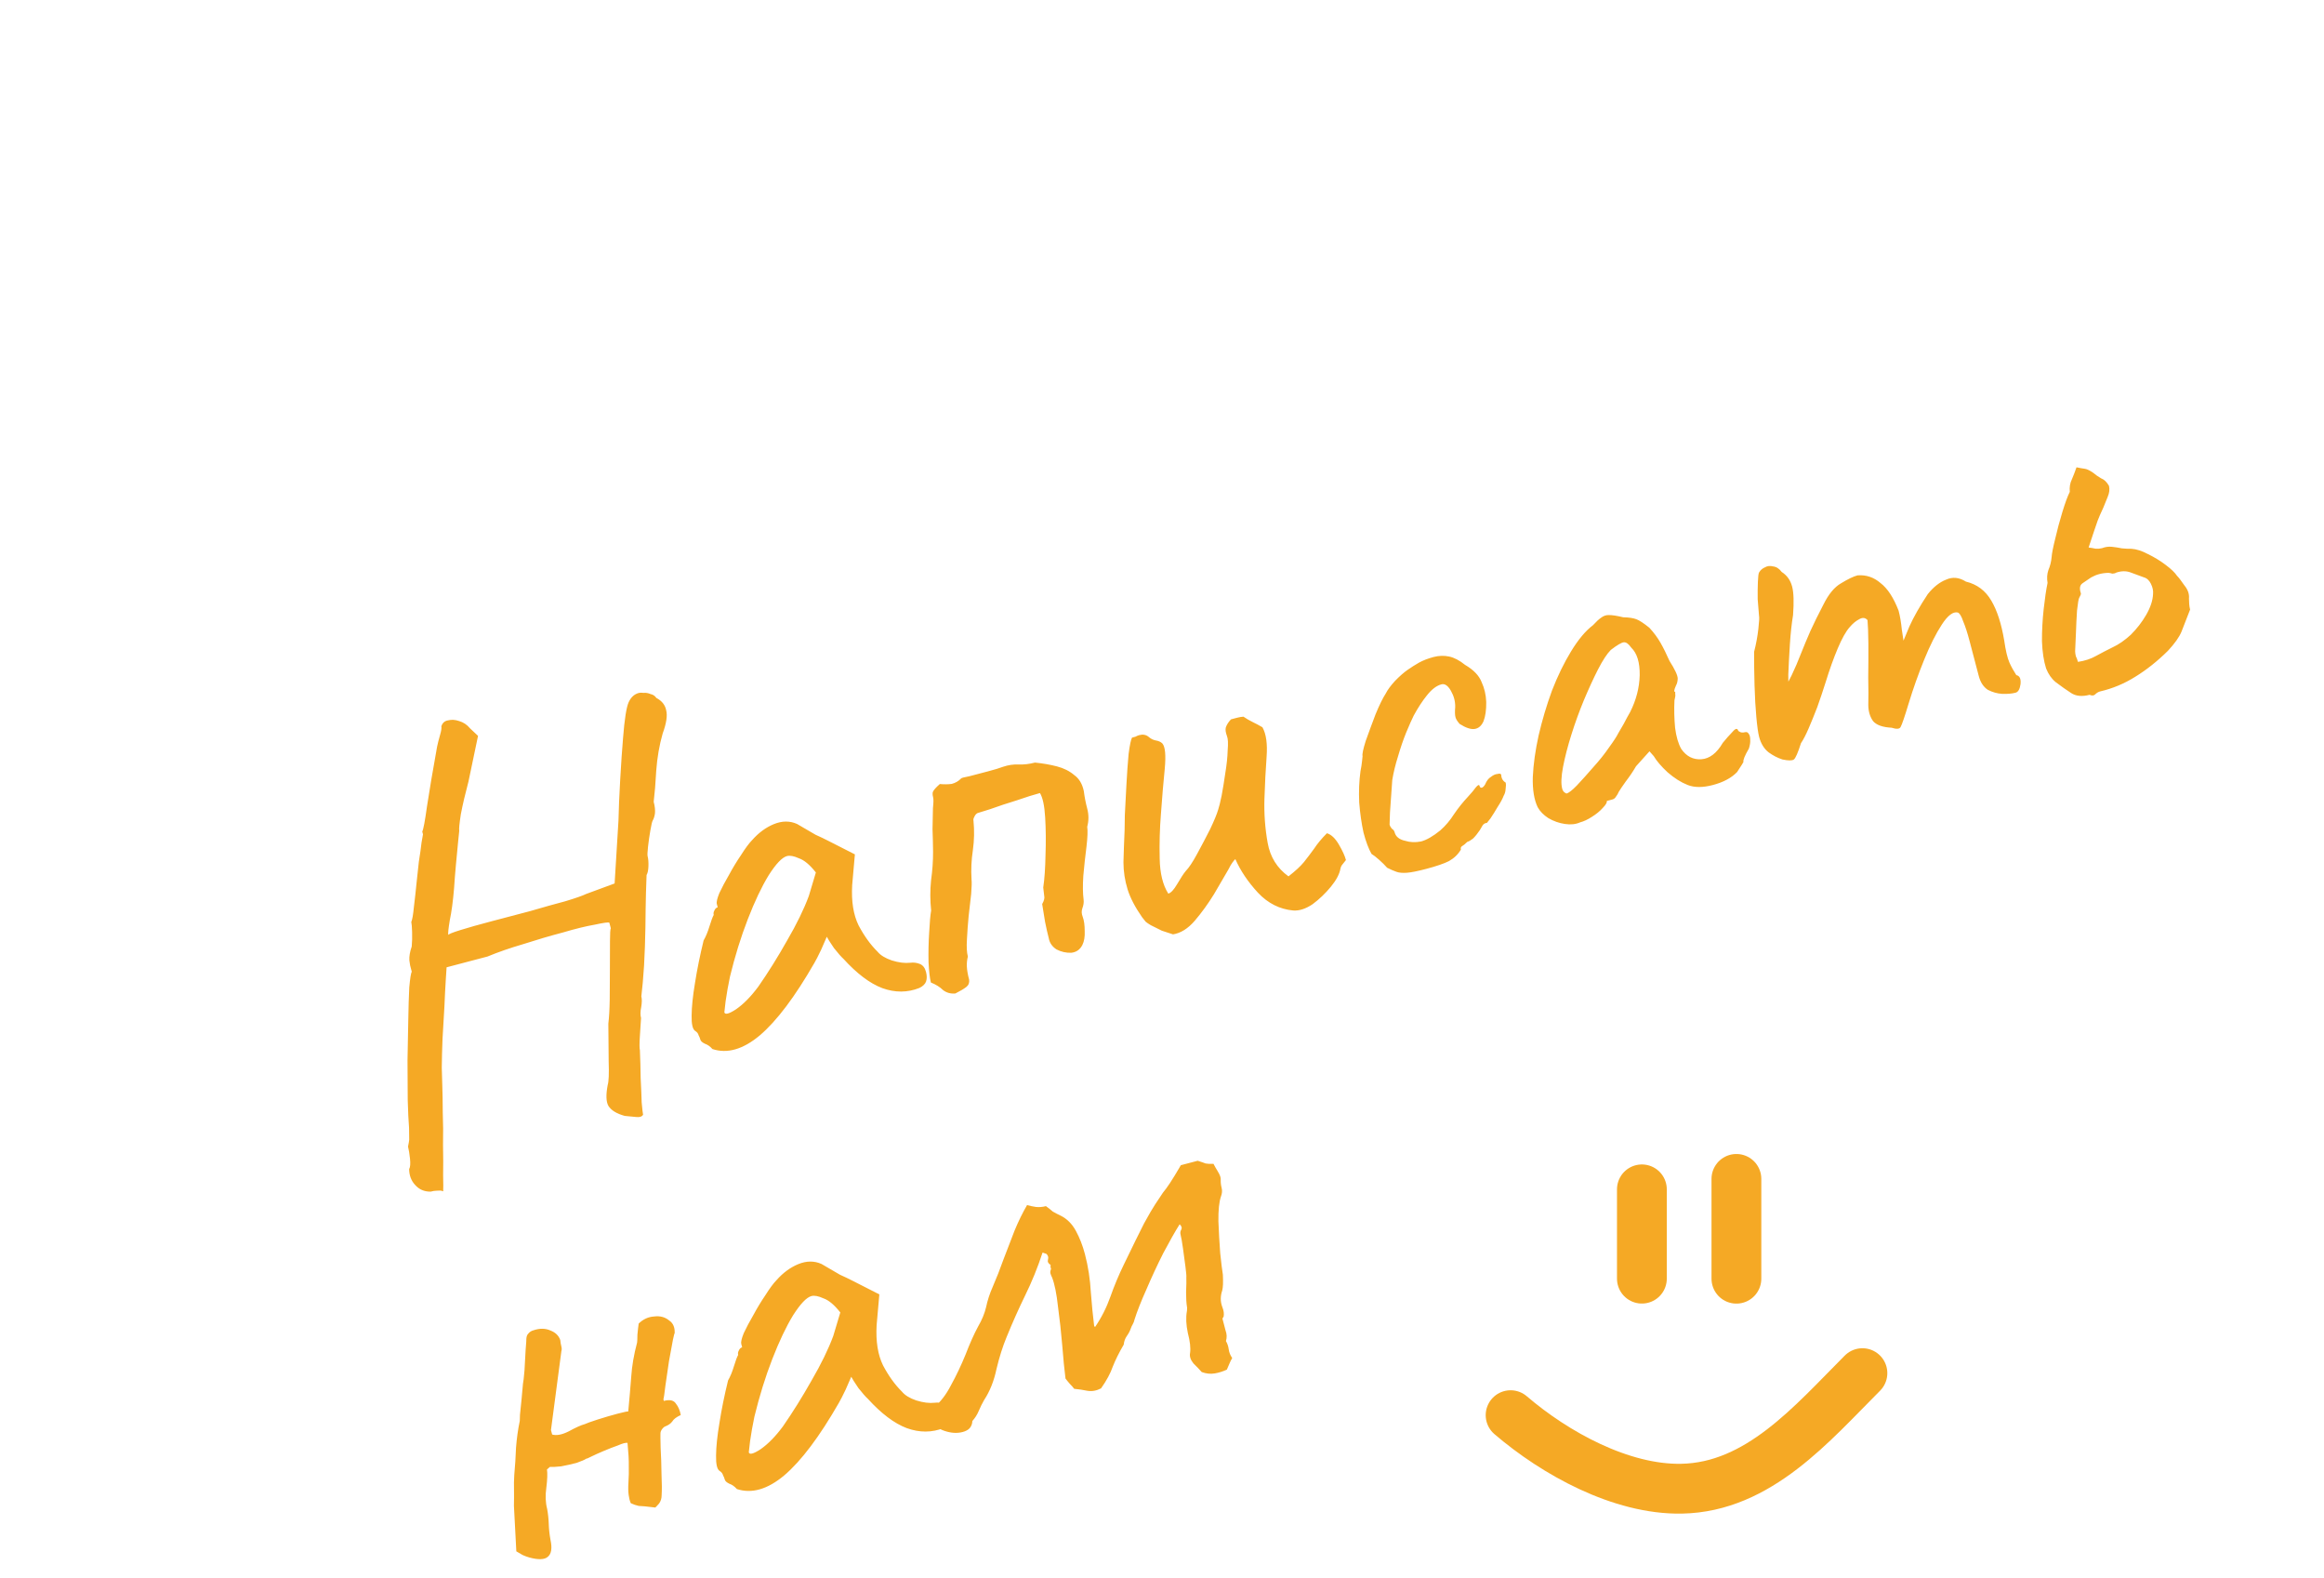
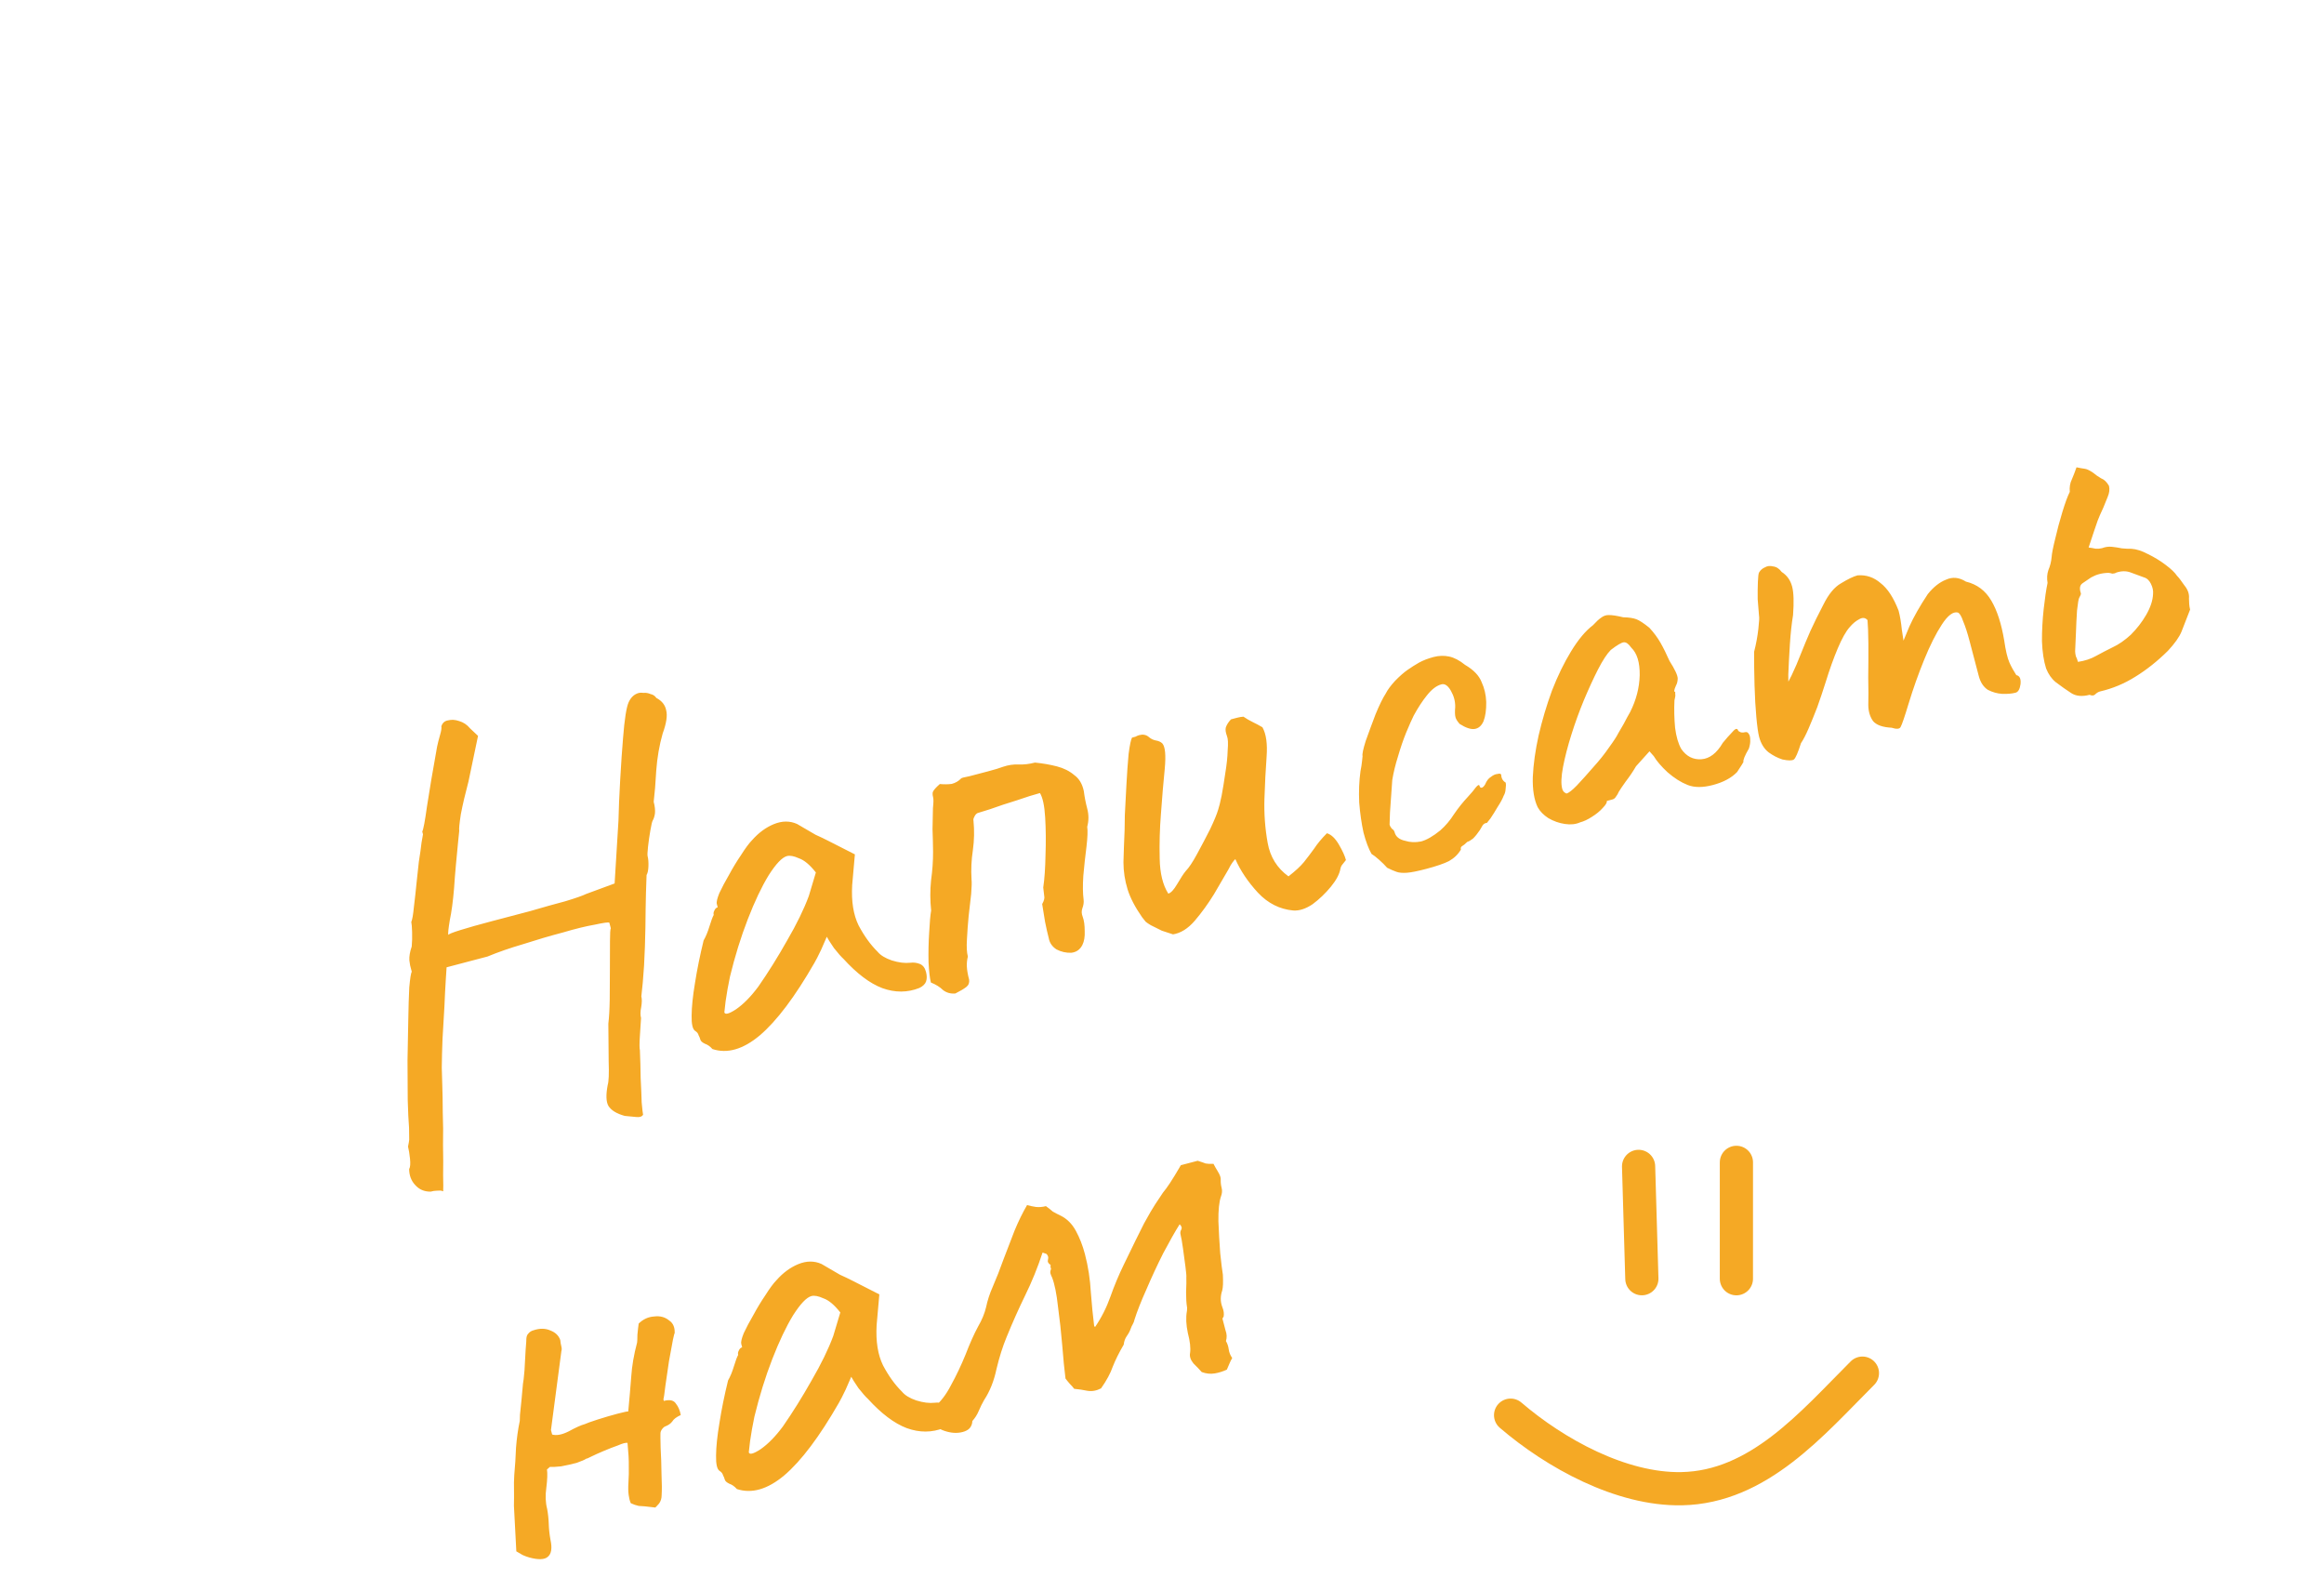
<svg xmlns="http://www.w3.org/2000/svg" width="140" height="95" viewBox="0 0 140 95" fill="none">
  <path d="M26.698 71.746C26.698 71.746 26.658 71.732 26.578 71.705C26.505 71.7 26.409 71.702 26.29 71.709C26.194 71.71 26.079 71.728 25.944 71.764C25.56 71.769 25.247 71.634 25.007 71.36C24.772 71.109 24.652 70.791 24.647 70.407C24.714 70.293 24.731 70.084 24.699 69.78C24.667 69.475 24.627 69.233 24.58 69.052C24.622 68.849 24.646 68.71 24.651 68.636C24.649 68.54 24.646 68.3 24.642 67.916C24.608 67.516 24.582 66.957 24.562 66.239C24.558 65.494 24.554 64.7 24.549 63.859C24.567 63.011 24.582 62.2 24.595 61.426C24.608 60.652 24.628 59.996 24.655 59.46C24.705 58.917 24.755 58.602 24.805 58.517C24.805 58.517 24.796 58.483 24.778 58.416C24.754 58.326 24.73 58.236 24.707 58.145C24.707 58.145 24.691 58.041 24.66 57.833C24.646 57.596 24.694 57.318 24.803 57C24.827 56.729 24.835 56.438 24.826 56.127C24.816 55.817 24.799 55.617 24.776 55.526C24.836 55.39 24.889 55.087 24.934 54.618C24.995 54.12 25.049 53.636 25.094 53.167C25.134 52.771 25.18 52.349 25.231 51.903C25.304 51.45 25.359 51.062 25.394 50.74C25.452 50.411 25.481 50.247 25.481 50.247C25.457 50.157 25.446 50.112 25.446 50.112C25.44 50.09 25.437 50.078 25.437 50.078C25.503 49.965 25.599 49.458 25.723 48.558C25.864 47.63 26.067 46.432 26.331 44.966C26.373 44.762 26.433 44.53 26.508 44.269C26.584 44.008 26.61 43.833 26.587 43.743C26.652 43.533 26.789 43.413 26.997 43.382C27.2 43.328 27.421 43.343 27.659 43.424C27.92 43.5 28.139 43.647 28.317 43.865L28.797 44.317L28.221 47.069C28.027 47.795 27.874 48.449 27.762 49.032C27.674 49.61 27.641 49.944 27.665 50.034C27.665 50.034 27.645 50.232 27.604 50.627C27.564 51.023 27.519 51.493 27.469 52.036C27.419 52.579 27.381 53.071 27.352 53.512C27.288 54.275 27.203 54.912 27.096 55.421C27.012 55.925 26.982 56.222 27.006 56.312C26.994 56.267 27.233 56.168 27.722 56.015C28.212 55.862 28.839 55.685 29.605 55.483C30.371 55.282 31.148 55.077 31.936 54.87C32.741 54.634 33.447 54.436 34.056 54.276C34.68 54.087 35.099 53.941 35.313 53.836L37.025 53.205L37.257 49.423C37.272 48.745 37.306 47.917 37.362 46.939C37.418 45.961 37.475 45.127 37.534 44.437C37.622 43.306 37.735 42.59 37.872 42.289C38.01 41.988 38.213 41.802 38.484 41.731C38.551 41.713 38.647 41.712 38.772 41.727C38.913 41.714 39.051 41.738 39.188 41.798C39.341 41.83 39.458 41.908 39.538 42.031C39.874 42.208 40.072 42.457 40.132 42.778C40.215 43.093 40.145 43.557 39.921 44.17C39.72 44.873 39.591 45.617 39.533 46.404C39.492 47.161 39.44 47.789 39.379 48.286C39.45 48.557 39.475 48.791 39.455 48.989C39.429 49.164 39.383 49.309 39.316 49.423C39.283 49.48 39.238 49.672 39.18 50.001C39.122 50.329 39.075 50.654 39.039 50.977C39.004 51.299 38.995 51.494 39.013 51.562C39.054 51.719 39.071 51.92 39.062 52.163C39.054 52.406 39.017 52.584 38.95 52.698C38.941 52.845 38.929 53.209 38.913 53.791C38.898 54.373 38.887 55.063 38.88 55.859C38.867 56.633 38.84 57.399 38.798 58.157C38.751 58.892 38.696 59.508 38.635 60.006C38.676 60.164 38.673 60.381 38.626 60.658C38.572 60.913 38.569 61.131 38.617 61.311C38.598 61.605 38.574 61.972 38.546 62.413C38.517 62.855 38.518 63.131 38.548 63.244C38.572 63.791 38.587 64.353 38.594 64.93C38.624 65.5 38.644 65.988 38.655 66.395C38.694 66.818 38.722 67.063 38.74 67.131C38.674 67.245 38.542 67.291 38.344 67.271C38.146 67.251 37.911 67.229 37.639 67.204C37.146 67.069 36.816 66.867 36.649 66.597C36.51 66.345 36.497 65.927 36.608 65.344C36.673 65.134 36.693 64.659 36.667 63.92C36.657 63.152 36.651 62.395 36.647 61.649C36.693 61.276 36.721 60.787 36.73 60.182C36.734 59.555 36.737 58.928 36.741 58.301C36.738 57.651 36.74 57.109 36.746 56.674C36.746 56.216 36.763 55.959 36.796 55.902C36.772 55.812 36.751 55.733 36.733 55.666C36.716 55.598 36.707 55.565 36.707 55.565C36.65 55.531 36.359 55.572 35.836 55.685C35.306 55.777 34.661 55.934 33.901 56.159C33.135 56.36 32.342 56.593 31.52 56.858C30.715 57.094 29.998 57.343 29.369 57.605C29.121 57.67 28.84 57.744 28.524 57.827C28.209 57.91 27.961 57.975 27.781 58.023C27.533 58.088 27.319 58.144 27.139 58.192C26.981 58.233 26.903 58.254 26.903 58.254C26.898 58.327 26.881 58.584 26.853 59.026C26.825 59.467 26.797 60.004 26.771 60.636C26.739 61.247 26.702 61.883 26.659 62.544C26.633 63.177 26.618 63.759 26.613 64.29C26.625 64.793 26.635 65.152 26.644 65.366C26.66 65.795 26.67 66.335 26.672 66.984C26.697 67.628 26.703 68.289 26.688 68.967C26.703 69.662 26.704 70.263 26.694 70.772C26.706 71.274 26.707 71.599 26.698 71.746ZM42.918 63.177C42.78 63.021 42.632 62.915 42.473 62.861C42.308 62.784 42.214 62.7 42.19 62.61C42.167 62.52 42.132 62.433 42.085 62.349C42.056 62.236 41.984 62.147 41.87 62.08C41.722 61.975 41.653 61.668 41.664 61.159C41.669 60.628 41.737 59.972 41.868 59.191C41.994 58.387 42.167 57.535 42.387 56.634C42.52 56.406 42.638 56.122 42.741 55.782C42.844 55.442 42.929 55.215 42.995 55.101C42.971 55.011 42.984 54.923 43.034 54.838C43.078 54.73 43.145 54.664 43.235 54.641L43.182 54.438C43.152 54.325 43.203 54.107 43.335 53.783C43.489 53.454 43.682 53.09 43.914 52.692C44.141 52.271 44.384 51.87 44.645 51.488C44.9 51.084 45.122 50.784 45.312 50.59C45.702 50.15 46.135 49.831 46.613 49.633C47.113 49.429 47.582 49.426 48.02 49.624C48.105 49.674 48.247 49.757 48.446 49.873C48.645 49.989 48.873 50.122 49.129 50.271C49.402 50.392 49.677 50.524 49.956 50.668L51.499 51.453L51.336 53.303C51.28 54.281 51.409 55.09 51.722 55.73C52.058 56.364 52.437 56.89 52.86 57.309C53.038 57.527 53.325 57.704 53.723 57.84C54.142 57.971 54.516 58.017 54.843 57.979C55.029 57.954 55.216 57.977 55.403 58.048C55.59 58.119 55.717 58.279 55.782 58.526C55.841 58.752 55.843 58.944 55.789 59.102C55.734 59.261 55.6 59.393 55.387 59.497C54.668 59.783 53.922 59.787 53.15 59.508C52.401 59.224 51.62 58.635 50.807 57.741C50.681 57.63 50.492 57.414 50.239 57.096C50.003 56.748 49.859 56.521 49.807 56.414C49.747 56.551 49.634 56.809 49.469 57.19C49.299 57.548 49.164 57.812 49.064 57.983C47.892 60.025 46.794 61.482 45.771 62.354C44.765 63.197 43.814 63.471 42.918 63.177ZM43.636 60.965C43.677 61.123 43.914 61.061 44.345 60.779C44.793 60.468 45.24 60.013 45.684 59.414C46.278 58.56 46.854 57.638 47.412 56.648C47.993 55.652 48.431 54.754 48.726 53.954L49.149 52.542C48.787 52.083 48.448 51.799 48.13 51.69C47.829 51.553 47.588 51.508 47.408 51.555C47.115 51.632 46.747 52.018 46.304 52.713C45.883 53.402 45.465 54.282 45.049 55.355C44.633 56.428 44.274 57.582 43.974 58.817C43.867 59.327 43.78 59.819 43.712 60.295C43.661 60.742 43.636 60.965 43.636 60.965ZM57.553 59.83C57.271 59.856 57.024 59.789 56.813 59.628C56.619 59.438 56.374 59.286 56.079 59.171C56.013 58.923 55.966 58.514 55.936 57.944C55.923 57.345 55.936 56.752 55.974 56.164C56.005 55.553 56.045 55.109 56.093 54.832C56.028 54.223 56.027 53.621 56.087 53.027C56.17 52.428 56.211 51.851 56.209 51.297C56.204 50.817 56.192 50.363 56.176 49.934C56.181 49.498 56.19 49.075 56.202 48.662C56.238 48.34 56.241 48.122 56.211 48.01C56.175 47.874 56.171 47.767 56.199 47.688C56.242 47.58 56.382 47.423 56.616 47.217C56.888 47.241 57.128 47.238 57.337 47.208C57.562 47.148 57.75 47.039 57.9 46.879C57.917 46.85 58.086 46.806 58.407 46.745C58.745 46.656 59.116 46.558 59.522 46.452C59.927 46.345 60.228 46.254 60.425 46.178C60.734 46.072 61.047 46.026 61.364 46.039C61.68 46.052 62.007 46.014 62.345 45.925C62.815 45.97 63.256 46.047 63.67 46.154C64.084 46.262 64.43 46.436 64.71 46.675C65.007 46.886 65.2 47.209 65.29 47.642C65.334 47.992 65.403 48.347 65.498 48.708C65.593 49.068 65.592 49.429 65.495 49.792C65.531 50.023 65.517 50.425 65.45 50.996C65.378 51.545 65.315 52.127 65.26 52.744C65.222 53.332 65.228 53.812 65.278 54.184C65.297 54.348 65.271 54.523 65.2 54.71C65.145 54.869 65.153 55.036 65.223 55.21C65.305 55.429 65.345 55.72 65.344 56.081C65.359 56.414 65.312 56.692 65.202 56.913C65.058 57.192 64.834 57.347 64.53 57.379C64.219 57.389 63.925 57.322 63.646 57.178C63.384 57.007 63.229 56.783 63.18 56.507C63.109 56.236 63.034 55.907 62.956 55.518C62.894 55.101 62.836 54.743 62.782 54.444C62.898 54.245 62.938 54.078 62.903 53.943C62.883 53.779 62.864 53.615 62.846 53.452C62.924 52.925 62.969 52.275 62.982 51.501C63.012 50.699 63.005 49.942 62.962 49.23C62.92 48.519 62.815 48.029 62.648 47.76C62.287 47.855 61.82 48.002 61.247 48.201C60.667 48.378 60.135 48.554 59.652 48.729C59.185 48.876 58.929 48.956 58.884 48.968C58.799 49.014 58.735 49.091 58.692 49.199C58.642 49.284 58.626 49.361 58.644 49.428C58.702 50.015 58.689 50.608 58.606 51.208C58.517 51.785 58.491 52.37 58.526 52.963C58.545 53.127 58.538 53.418 58.504 53.836C58.463 54.232 58.412 54.679 58.351 55.177C58.306 55.646 58.272 56.113 58.249 56.576C58.221 57.017 58.239 57.362 58.305 57.609C58.256 57.791 58.236 57.989 58.244 58.203C58.253 58.418 58.298 58.683 58.381 58.998C58.406 59.184 58.349 59.332 58.209 59.441C58.069 59.55 57.85 59.68 57.553 59.83ZM77.907 54.833C77.093 54.758 76.385 54.403 75.784 53.766C75.177 53.107 74.723 52.432 74.42 51.741C74.398 51.747 74.342 51.81 74.253 51.93C74.181 52.021 74.098 52.163 74.004 52.356C73.772 52.755 73.482 53.253 73.133 53.85C72.779 54.425 72.39 54.961 71.967 55.458C71.56 55.926 71.126 56.197 70.664 56.27C70.454 56.205 70.23 56.132 69.992 56.05C69.77 55.94 69.548 55.83 69.326 55.719C69.213 55.653 69.11 55.584 69.019 55.511C68.95 55.433 68.878 55.343 68.804 55.243C68.378 54.632 68.086 54.071 67.927 53.559C67.762 53.024 67.679 52.48 67.678 51.927C67.693 51.345 67.716 50.7 67.747 49.994C67.752 49.92 67.757 49.618 67.761 49.087C67.788 48.55 67.82 47.94 67.857 47.256C67.894 46.572 67.937 45.958 67.987 45.415C68.059 44.867 68.128 44.535 68.195 44.421C68.262 44.404 68.33 44.386 68.397 44.368C68.481 44.322 68.557 44.29 68.625 44.272C68.85 44.213 69.04 44.247 69.194 44.375C69.32 44.486 69.459 44.558 69.612 44.59C69.787 44.616 69.924 44.677 70.021 44.772C70.193 44.967 70.241 45.472 70.167 46.286C70.086 47.078 70.01 47.977 69.938 48.984C69.864 49.894 69.839 50.804 69.861 51.713C69.878 52.6 70.051 53.301 70.379 53.817C70.537 53.775 70.715 53.584 70.914 53.242C71.13 52.872 71.302 52.61 71.43 52.456C71.619 52.262 71.844 51.926 72.103 51.448C72.38 50.942 72.645 50.439 72.898 49.938C73.146 49.416 73.308 49.024 73.383 48.763C73.438 48.604 73.508 48.321 73.593 47.913C73.673 47.483 73.746 47.03 73.814 46.555C73.898 46.051 73.946 45.593 73.957 45.18C73.992 44.762 73.977 44.477 73.913 44.325C73.831 44.105 73.809 43.931 73.847 43.8C73.902 43.642 74.004 43.482 74.155 43.322C74.267 43.292 74.391 43.26 74.526 43.224C74.661 43.189 74.788 43.167 74.907 43.16C75.084 43.282 75.268 43.39 75.462 43.484C75.655 43.577 75.851 43.682 76.05 43.798C76.275 44.197 76.359 44.789 76.301 45.575C76.243 46.361 76.2 47.203 76.171 48.101C76.143 49 76.208 49.886 76.365 50.76C76.517 51.611 76.935 52.283 77.619 52.778C78.039 52.45 78.349 52.164 78.549 51.919C78.766 51.645 78.972 51.374 79.166 51.106C79.355 50.816 79.611 50.507 79.934 50.181C80.195 50.257 80.435 50.483 80.654 50.859C80.874 51.234 81.016 51.546 81.081 51.794C81.009 51.885 80.936 51.977 80.864 52.068C80.808 52.131 80.77 52.213 80.749 52.315C80.691 52.643 80.497 53.007 80.169 53.407C79.841 53.806 79.475 54.155 79.072 54.454C78.663 54.73 78.275 54.857 77.907 54.833ZM85.895 52.333C85.4 52.463 85.022 52.539 84.763 52.559C84.503 52.579 84.294 52.562 84.135 52.507C83.976 52.453 83.786 52.37 83.564 52.26C83.427 52.104 83.263 51.942 83.075 51.775C82.887 51.608 82.735 51.491 82.622 51.425C82.443 51.11 82.282 50.683 82.14 50.143C82.02 49.596 81.933 48.993 81.88 48.333C81.849 47.666 81.875 47.033 81.958 46.434C82.001 46.23 82.032 46.029 82.052 45.831C82.072 45.633 82.082 45.534 82.082 45.534C82.053 45.421 82.117 45.115 82.274 44.616C82.454 44.111 82.651 43.578 82.865 43.016C83.1 42.448 83.304 42.033 83.476 41.771C83.586 41.55 83.772 41.296 84.034 41.01C84.319 40.718 84.573 40.495 84.797 40.34C85.021 40.184 85.248 40.04 85.478 39.908C85.731 39.769 86.026 39.655 86.363 39.566C86.679 39.483 86.989 39.474 87.295 39.538C87.601 39.602 87.922 39.77 88.259 40.042C88.771 40.341 89.103 40.687 89.255 41.081C89.423 41.446 89.516 41.843 89.532 42.272C89.538 42.752 89.484 43.14 89.369 43.435C89.248 43.708 89.072 43.862 88.841 43.899C88.61 43.936 88.306 43.835 87.93 43.597C87.793 43.441 87.709 43.306 87.68 43.193C87.644 43.058 87.639 42.855 87.663 42.583C87.671 42.244 87.585 41.918 87.406 41.604C87.227 41.29 87.036 41.159 86.833 41.213C86.54 41.29 86.249 41.511 85.96 41.876C85.687 42.213 85.421 42.62 85.162 43.097C85.052 43.319 84.9 43.66 84.708 44.12C84.533 44.551 84.37 45.028 84.218 45.55C84.06 46.049 83.945 46.525 83.871 46.977C83.819 47.786 83.773 48.436 83.734 48.928C83.718 49.414 83.71 49.657 83.71 49.657C83.733 49.747 83.78 49.831 83.848 49.91C83.934 49.959 83.988 50.029 84.012 50.119C84.083 50.39 84.297 50.562 84.654 50.637C84.943 50.729 85.26 50.742 85.603 50.676C85.941 50.587 86.328 50.364 86.764 50.009C87.077 49.734 87.353 49.408 87.591 49.033C87.852 48.651 88.133 48.3 88.434 47.98C88.64 47.757 88.796 47.572 88.901 47.423C89.029 47.269 89.105 47.237 89.129 47.327C89.153 47.417 89.198 47.453 89.266 47.436C89.334 47.418 89.4 47.352 89.467 47.238C89.555 47.023 89.671 46.871 89.817 46.785C89.957 46.676 90.086 46.618 90.205 46.611C90.34 46.575 90.416 46.591 90.434 46.659C90.442 46.873 90.532 47.03 90.703 47.13C90.726 47.22 90.725 47.353 90.699 47.528C90.69 47.675 90.652 47.805 90.585 47.919C90.514 48.106 90.393 48.331 90.221 48.593C90.072 48.849 89.928 49.08 89.789 49.285C89.644 49.467 89.572 49.559 89.572 49.559C89.476 49.56 89.392 49.606 89.32 49.697C89.27 49.783 89.212 49.882 89.145 49.996C89.007 50.201 88.87 50.37 88.736 50.501C88.597 50.61 88.481 50.677 88.391 50.7C88.257 50.832 88.148 50.921 88.064 50.967C88.003 51.007 87.984 51.073 88.007 51.163C87.841 51.447 87.602 51.679 87.287 51.858C86.99 52.009 86.526 52.167 85.895 52.333ZM95.184 49.526C94.925 49.642 94.621 49.675 94.27 49.622C93.919 49.57 93.587 49.453 93.274 49.27C92.984 49.082 92.769 48.861 92.63 48.609C92.416 48.16 92.318 47.559 92.337 46.808C92.372 46.028 92.489 45.19 92.687 44.295C92.901 43.372 93.17 42.47 93.492 41.591C93.837 40.705 94.22 39.918 94.641 39.229C95.078 38.512 95.518 37.987 95.96 37.654C96.166 37.431 96.331 37.279 96.454 37.199C96.594 37.09 96.749 37.037 96.918 37.04C97.11 37.038 97.399 37.082 97.784 37.174C98.123 37.181 98.386 37.22 98.574 37.291C98.761 37.362 99.023 37.534 99.36 37.806C99.629 38.097 99.853 38.399 100.032 38.713C100.211 39.027 100.39 39.389 100.571 39.8C100.899 40.315 101.064 40.669 101.067 40.861C101.063 41.031 101.028 41.172 100.962 41.286C100.841 41.559 100.826 41.683 100.916 41.66C100.916 41.66 100.916 41.708 100.918 41.804C100.935 41.871 100.92 41.996 100.871 42.177C100.844 42.714 100.857 43.265 100.909 43.829C100.978 44.365 101.102 44.79 101.281 45.104C101.591 45.552 101.995 45.758 102.492 45.724C102.988 45.69 103.419 45.359 103.784 44.734C103.984 44.488 104.179 44.268 104.369 44.074C104.553 43.857 104.668 43.839 104.716 44.019C104.716 44.019 104.758 44.044 104.844 44.093C104.923 44.121 105.008 44.122 105.098 44.099C105.211 44.069 105.29 44.096 105.336 44.181C105.405 44.259 105.438 44.383 105.434 44.552C105.447 44.693 105.421 44.869 105.356 45.078C105.107 45.505 104.997 45.775 105.027 45.888C105.027 45.888 104.994 45.944 104.928 46.058C104.878 46.144 104.784 46.289 104.645 46.494C104.305 46.848 103.819 47.108 103.189 47.275C102.581 47.435 102.075 47.435 101.672 47.276C101.269 47.118 100.865 46.863 100.459 46.512C100.076 46.155 99.798 45.831 99.625 45.539L99.367 45.246L98.557 46.146C98.374 46.459 98.166 46.767 97.933 47.069C97.722 47.365 97.583 47.57 97.517 47.684C97.473 47.792 97.415 47.892 97.342 47.983C97.293 48.068 97.223 48.123 97.133 48.146C97.043 48.17 96.964 48.191 96.896 48.209C96.829 48.226 96.795 48.235 96.795 48.235C96.819 48.325 96.736 48.468 96.546 48.662C96.379 48.851 96.161 49.028 95.892 49.196C95.645 49.357 95.409 49.467 95.184 49.526ZM94.366 47.791C94.501 47.755 94.711 47.592 94.995 47.3C95.296 46.98 95.622 46.617 95.973 46.212C96.346 45.8 96.663 45.404 96.924 45.022C97.207 44.635 97.396 44.344 97.49 44.151C97.556 44.037 97.664 43.852 97.813 43.596C97.957 43.318 98.086 43.079 98.203 42.88C98.566 42.158 98.758 41.421 98.777 40.669C98.79 39.895 98.619 39.338 98.264 38.998C98.109 38.774 97.961 38.669 97.82 38.681C97.679 38.695 97.418 38.847 97.037 39.14C96.809 39.369 96.551 39.762 96.264 40.319C95.994 40.848 95.711 41.464 95.414 42.169C95.135 42.844 94.883 43.537 94.661 44.245C94.438 44.954 94.271 45.6 94.159 46.184C94.048 46.767 94.031 47.205 94.108 47.498C94.132 47.588 94.175 47.661 94.238 47.716C94.323 47.766 94.366 47.791 94.366 47.791ZM107.378 45.738C107.088 45.646 106.81 45.502 106.542 45.308C106.268 45.091 106.078 44.78 105.971 44.375C105.912 44.149 105.856 43.755 105.804 43.19C105.752 42.626 105.715 41.986 105.695 41.268C105.675 40.551 105.667 39.879 105.67 39.252C105.789 38.787 105.873 38.331 105.924 37.885C105.975 37.438 105.989 37.169 105.965 37.079C105.939 36.797 105.912 36.467 105.885 36.089C105.88 35.705 105.884 35.354 105.897 35.038C105.91 34.721 105.933 34.535 105.967 34.478C106.05 34.336 106.167 34.232 106.319 34.168C106.464 34.082 106.628 34.063 106.809 34.111C107.007 34.132 107.181 34.242 107.33 34.444C107.649 34.649 107.859 34.943 107.96 35.326C108.055 35.686 108.073 36.259 108.015 37.045C107.931 37.549 107.868 38.132 107.825 38.793C107.783 39.455 107.751 40.065 107.729 40.624C107.725 41.156 107.735 41.514 107.76 41.7L107.137 42.081C107.425 41.62 107.688 41.153 107.925 40.681C108.156 40.187 108.321 39.806 108.419 39.54C108.666 38.921 108.88 38.407 109.061 37.998C109.259 37.561 109.518 37.035 109.838 36.421C110.152 35.784 110.508 35.353 110.906 35.128C111.321 34.874 111.652 34.715 111.9 34.65C112.419 34.609 112.882 34.765 113.287 35.115C113.709 35.438 114.072 35.993 114.375 36.78C114.458 37.095 114.523 37.475 114.568 37.921C114.635 38.361 114.669 38.581 114.669 38.581C114.669 38.581 114.787 38.297 115.023 37.729C115.281 37.155 115.652 36.504 116.134 35.775C116.479 35.347 116.848 35.057 117.242 34.905C117.629 34.731 118.025 34.771 118.429 35.026C119.098 35.187 119.608 35.571 119.96 36.176C120.307 36.76 120.565 37.559 120.736 38.573C120.822 39.176 120.927 39.619 121.049 39.9C121.165 40.158 121.304 40.41 121.465 40.657C121.669 40.7 121.753 40.882 121.718 41.205C121.676 41.505 121.577 41.675 121.419 41.717C121.194 41.776 120.923 41.799 120.606 41.786C120.312 41.767 120.026 41.686 119.748 41.543C119.486 41.371 119.304 41.093 119.203 40.711L118.652 38.616C118.522 38.12 118.392 37.721 118.264 37.418C118.159 37.108 118.052 36.932 117.944 36.888C117.661 36.818 117.339 37.059 116.979 37.611C116.618 38.164 116.263 38.872 115.912 39.735C115.561 40.598 115.25 41.474 114.979 42.365C114.735 43.175 114.571 43.652 114.488 43.794C114.422 43.908 114.244 43.919 113.955 43.826C113.418 43.799 113.046 43.668 112.84 43.433C112.65 43.17 112.553 42.847 112.548 42.463C112.56 42.05 112.559 41.496 112.544 40.802C112.553 40.101 112.556 39.426 112.553 38.777C112.545 38.105 112.528 37.627 112.501 37.345C112.364 37.189 112.191 37.174 111.984 37.301C111.793 37.399 111.606 37.557 111.422 37.774C111.199 38.025 110.962 38.449 110.709 39.045C110.457 39.642 110.214 40.32 109.98 41.08C109.823 41.578 109.654 42.081 109.474 42.586C109.288 43.068 109.112 43.499 108.948 43.88C108.783 44.261 108.631 44.553 108.492 44.758C108.308 45.337 108.165 45.663 108.064 45.738C107.963 45.813 107.734 45.813 107.378 45.738ZM123.259 40.257C123.118 39.812 123.035 39.269 123.01 38.625C123.007 37.975 123.042 37.328 123.113 36.683C123.184 36.038 123.262 35.512 123.347 35.104C123.299 34.828 123.315 34.571 123.397 34.332C123.501 34.088 123.566 33.83 123.591 33.559C123.605 33.339 123.677 32.97 123.806 32.455C123.929 31.917 124.075 31.372 124.243 30.822C124.411 30.272 124.559 29.872 124.686 29.622C124.66 29.34 124.702 29.088 124.812 28.866C124.916 28.622 125.009 28.381 125.091 28.143C125.295 28.185 125.459 28.214 125.583 28.23C125.708 28.245 125.873 28.322 126.078 28.461C126.232 28.589 126.394 28.703 126.565 28.802C126.752 28.873 126.912 29.024 127.045 29.254C127.099 29.457 127.073 29.68 126.969 29.924C126.881 30.14 126.793 30.356 126.706 30.572C126.552 30.901 126.439 31.16 126.368 31.347C126.313 31.506 126.245 31.704 126.163 31.942C126.098 32.152 125.984 32.495 125.82 32.972C125.945 32.987 126.084 33.011 126.236 33.043C126.383 33.053 126.513 33.042 126.626 33.013C126.823 32.937 127.02 32.909 127.218 32.929C127.416 32.949 127.617 32.981 127.821 33.023C128.019 33.044 128.214 33.052 128.406 33.05C128.7 33.069 129.029 33.175 129.393 33.368C129.779 33.555 130.138 33.774 130.468 34.024C130.799 34.274 131.025 34.492 131.146 34.677C131.243 34.772 131.39 34.962 131.585 35.247C131.797 35.505 131.891 35.769 131.866 36.04C131.867 36.136 131.872 36.244 131.879 36.362C131.886 36.481 131.904 36.596 131.934 36.709C131.721 37.271 131.548 37.714 131.417 38.037C131.285 38.361 131.013 38.746 130.6 39.191C129.97 39.815 129.313 40.337 128.629 40.758C127.967 41.173 127.262 41.467 126.513 41.64C126.4 41.67 126.297 41.733 126.202 41.83C126.123 41.899 126.016 41.903 125.88 41.843C125.429 41.962 125.059 41.926 124.769 41.738C124.478 41.55 124.168 41.33 123.837 41.08C123.591 40.88 123.399 40.605 123.259 40.257ZM125.177 39.86C125.595 39.799 125.96 39.678 126.274 39.499C126.611 39.314 126.939 39.144 127.259 38.987C127.625 38.819 127.991 38.566 128.36 38.228C128.723 37.867 129.028 37.474 129.277 37.047C129.543 36.592 129.684 36.169 129.702 35.779C129.722 35.581 129.68 35.376 129.576 35.162C129.472 34.949 129.329 34.818 129.147 34.769C128.881 34.671 128.614 34.573 128.347 34.474C128.08 34.376 127.792 34.38 127.483 34.485C127.421 34.525 127.343 34.546 127.247 34.547C127.167 34.52 127.091 34.504 127.017 34.499C126.825 34.502 126.639 34.527 126.459 34.574C126.301 34.615 126.138 34.682 125.97 34.775C125.785 34.896 125.611 35.014 125.449 35.129C125.287 35.244 125.255 35.445 125.355 35.732C125.367 35.777 125.331 35.87 125.248 36.013C125.215 36.069 125.173 36.321 125.122 36.768C125.094 37.209 125.071 37.673 125.055 38.159C125.038 38.645 125.023 38.998 125.008 39.218C125.01 39.315 125.025 39.419 125.055 39.531C125.101 39.616 125.142 39.725 125.177 39.86ZM38.475 79.709C38.743 79.446 39.055 79.303 39.41 79.282C39.76 79.238 40.058 79.316 40.303 79.517C40.565 79.689 40.676 79.972 40.636 80.368C40.645 80.221 40.612 80.326 40.538 80.683C40.48 81.011 40.4 81.442 40.3 81.974C40.221 82.5 40.149 83.001 40.081 83.477C40.03 83.924 39.991 84.187 39.964 84.266L39.99 84.367C40.351 84.273 40.594 84.329 40.721 84.536C40.865 84.715 40.961 84.943 41.009 85.219C40.751 85.335 40.58 85.465 40.497 85.607C40.408 85.726 40.277 85.821 40.103 85.891C40.035 85.909 39.965 85.964 39.893 86.055C39.821 86.146 39.785 86.24 39.786 86.336C39.781 86.409 39.785 86.697 39.797 87.2C39.825 87.674 39.843 88.199 39.85 88.775C39.874 89.323 39.877 89.744 39.858 90.038C39.86 90.23 39.809 90.4 39.703 90.548C39.592 90.674 39.516 90.754 39.477 90.788C38.979 90.727 38.646 90.694 38.476 90.691C38.323 90.659 38.164 90.604 38 90.527C37.941 90.398 37.9 90.24 37.875 90.054C37.844 89.845 37.838 89.594 37.857 89.3C37.881 88.933 37.888 88.594 37.879 88.283C37.886 87.944 37.86 87.481 37.802 86.894C37.7 86.873 37.508 86.923 37.228 87.046C36.963 87.139 36.679 87.25 36.376 87.378C36.072 87.506 35.814 87.622 35.601 87.727C35.41 87.825 35.323 87.86 35.339 87.832C35.239 87.906 35.033 87.996 34.724 88.102C34.431 88.179 34.124 88.248 33.803 88.308C33.498 88.34 33.273 88.352 33.126 88.342L32.95 88.497C32.986 88.728 32.974 89.092 32.912 89.59C32.845 90.066 32.861 90.495 32.962 90.878C33.017 91.176 33.049 91.481 33.058 91.792C33.068 92.102 33.103 92.418 33.163 92.739C33.271 93.241 33.216 93.58 32.998 93.758C32.803 93.93 32.433 93.943 31.889 93.797C31.758 93.76 31.625 93.71 31.488 93.65C31.375 93.584 31.247 93.509 31.104 93.426L30.96 90.682C30.967 90.343 30.969 90.03 30.965 89.742C30.956 89.431 30.961 89.129 30.98 88.835C31.029 88.292 31.065 87.741 31.086 87.181C31.13 86.616 31.205 86.078 31.312 85.568C31.312 85.568 31.316 85.447 31.324 85.204C31.349 84.932 31.379 84.635 31.415 84.313C31.444 83.968 31.469 83.697 31.489 83.499C31.509 83.301 31.512 83.264 31.496 83.388C31.528 83.236 31.562 82.95 31.596 82.531C31.624 82.09 31.647 81.675 31.665 81.285C31.7 80.867 31.714 80.646 31.708 80.624C31.717 80.477 31.761 80.369 31.839 80.3C31.912 80.209 32.015 80.145 32.151 80.11C32.527 79.986 32.867 79.993 33.168 80.131C33.463 80.246 33.657 80.435 33.751 80.7C33.764 80.841 33.785 80.968 33.815 81.08C33.844 81.193 33.846 81.289 33.818 81.368L33.191 86.121L33.262 86.391C33.523 86.467 33.856 86.404 34.26 86.201C34.681 85.97 35.004 85.825 35.229 85.765C35.336 85.713 35.589 85.623 35.988 85.493C36.41 85.358 36.812 85.24 37.195 85.139C37.601 85.033 37.818 84.988 37.846 85.004C37.916 84.263 37.975 83.573 38.024 82.934C38.066 82.273 38.185 81.579 38.379 80.854C38.39 80.803 38.396 80.645 38.399 80.379C38.424 80.108 38.449 79.884 38.475 79.709ZM44.39 89.675C44.253 89.519 44.104 89.413 43.946 89.359C43.781 89.282 43.687 89.198 43.663 89.108C43.639 89.018 43.604 88.931 43.558 88.847C43.528 88.734 43.456 88.645 43.343 88.579C43.194 88.473 43.126 88.166 43.136 87.657C43.141 87.126 43.209 86.47 43.341 85.689C43.466 84.885 43.639 84.033 43.86 83.132C43.992 82.904 44.11 82.621 44.213 82.28C44.316 81.94 44.401 81.713 44.468 81.599C44.444 81.509 44.457 81.421 44.507 81.336C44.551 81.228 44.617 81.162 44.708 81.139L44.654 80.936C44.625 80.823 44.676 80.605 44.807 80.282C44.961 79.952 45.154 79.588 45.387 79.19C45.613 78.769 45.857 78.368 46.117 77.986C46.372 77.582 46.594 77.282 46.784 77.088C47.174 76.648 47.608 76.329 48.086 76.131C48.586 75.927 49.055 75.924 49.492 76.122C49.577 76.172 49.72 76.255 49.919 76.371C50.118 76.487 50.346 76.62 50.602 76.769C50.874 76.89 51.15 77.022 51.428 77.166L52.972 77.952L52.809 79.801C52.753 80.779 52.882 81.588 53.195 82.228C53.53 82.862 53.909 83.388 54.333 83.807C54.511 84.025 54.798 84.202 55.195 84.338C55.615 84.469 55.988 84.515 56.315 84.477C56.501 84.452 56.688 84.475 56.875 84.546C57.063 84.617 57.189 84.777 57.254 85.025C57.313 85.25 57.316 85.442 57.261 85.601C57.207 85.76 57.073 85.891 56.859 85.996C56.14 86.281 55.394 86.285 54.623 86.006C53.873 85.722 53.092 85.133 52.279 84.239C52.153 84.128 51.964 83.913 51.712 83.594C51.476 83.246 51.332 83.019 51.28 82.913C51.219 83.049 51.107 83.308 50.942 83.688C50.771 84.046 50.636 84.31 50.536 84.481C49.364 86.524 48.267 87.981 47.244 88.852C46.237 89.695 45.286 89.969 44.39 89.675ZM45.108 87.463C45.15 87.621 45.386 87.559 45.818 87.277C46.266 86.966 46.712 86.511 47.157 85.913C47.75 85.058 48.326 84.136 48.885 83.146C49.465 82.15 49.903 81.252 50.198 80.452L50.621 79.04C50.26 78.581 49.92 78.297 49.602 78.189C49.301 78.051 49.061 78.006 48.88 78.053C48.588 78.13 48.22 78.516 47.776 79.211C47.356 79.9 46.937 80.781 46.521 81.853C46.105 82.926 45.747 84.08 45.446 85.316C45.339 85.825 45.252 86.318 45.185 86.793C45.134 87.24 45.108 87.463 45.108 87.463ZM73.907 82.483C73.672 82.593 73.427 82.67 73.173 82.712C72.919 82.755 72.659 82.727 72.393 82.629C72.255 82.472 72.089 82.299 71.895 82.11C71.717 81.892 71.649 81.681 71.692 81.477C71.733 81.177 71.689 80.779 71.558 80.284C71.451 79.782 71.431 79.342 71.5 78.963C71.51 78.912 71.513 78.875 71.507 78.852C71.517 78.801 71.517 78.753 71.505 78.708C71.468 78.477 71.45 78.181 71.451 77.819C71.469 77.429 71.474 77.127 71.466 76.912C71.476 76.861 71.46 76.661 71.416 76.311C71.372 75.962 71.322 75.589 71.266 75.195C71.211 74.8 71.162 74.524 71.121 74.366C71.091 74.254 71.101 74.154 71.151 74.069C71.217 73.955 71.187 73.843 71.062 73.731C70.79 74.164 70.461 74.744 70.075 75.472C69.711 76.194 69.373 76.921 69.06 77.654C68.741 78.364 68.503 78.969 68.345 79.468C68.324 79.57 68.288 79.663 68.239 79.749C68.189 79.834 68.15 79.916 68.123 79.996C68.069 80.155 67.989 80.308 67.883 80.456C67.778 80.605 67.715 80.778 67.695 80.976C67.413 81.459 67.192 81.903 67.033 82.306C66.897 82.703 66.662 83.138 66.329 83.611C66.054 83.755 65.778 83.804 65.501 83.757C65.246 83.703 64.983 83.664 64.711 83.639C64.637 83.539 64.551 83.441 64.453 83.346C64.35 83.229 64.261 83.12 64.187 83.019C64.118 82.483 64.053 81.826 63.993 81.047C63.926 80.246 63.84 79.462 63.735 78.695C63.652 77.922 63.534 77.339 63.383 76.945C63.33 76.838 63.295 76.751 63.278 76.684C63.26 76.616 63.273 76.528 63.317 76.421C63.305 76.376 63.293 76.33 63.281 76.285C63.292 76.234 63.294 76.198 63.288 76.175C63.146 76.092 63.094 75.986 63.132 75.855C63.17 75.725 63.14 75.612 63.043 75.517C63.014 75.501 62.975 75.487 62.924 75.476C62.895 75.46 62.855 75.446 62.804 75.436C62.511 76.332 62.16 77.195 61.752 78.025C61.361 78.826 60.99 79.658 60.639 80.521C60.403 81.089 60.2 81.733 60.028 82.452C59.878 83.166 59.632 83.784 59.288 84.308C59.172 84.508 59.062 84.729 58.958 84.974C58.87 85.189 58.742 85.391 58.575 85.58C58.572 85.749 58.514 85.897 58.403 86.023C58.308 86.12 58.17 86.192 57.99 86.24C57.653 86.329 57.285 86.305 56.888 86.169C56.491 86.032 56.242 85.821 56.143 85.534C56.101 85.376 56.127 85.201 56.221 85.008C56.232 84.957 56.231 84.909 56.219 84.864C56.23 84.813 56.243 84.773 56.26 84.744C56.641 84.452 56.983 84.012 57.286 83.427C57.612 82.835 57.906 82.216 58.169 81.569C58.427 80.899 58.677 80.339 58.92 79.89C59.152 79.492 59.314 79.1 59.405 78.715C59.49 78.307 59.624 77.898 59.805 77.49C60.03 76.973 60.246 76.422 60.454 75.838C60.684 75.247 60.905 74.671 61.119 74.109C61.355 73.541 61.605 73.03 61.871 72.575C62.052 72.623 62.23 72.66 62.406 72.687C62.604 72.707 62.804 72.69 63.007 72.637C63.155 72.742 63.292 72.851 63.418 72.962C63.56 73.045 63.713 73.125 63.878 73.202C64.265 73.389 64.573 73.693 64.805 74.114C65.036 74.535 65.22 75.004 65.356 75.522C65.552 76.266 65.671 77.041 65.715 77.848C65.776 78.627 65.841 79.284 65.909 79.82C65.915 79.843 65.921 79.865 65.927 79.888C65.95 79.882 65.964 79.89 65.97 79.912C66.353 79.354 66.661 78.743 66.896 78.079C67.131 77.415 67.397 76.779 67.694 76.171C68.239 75.04 68.647 74.21 68.917 73.682C69.21 73.147 69.434 72.763 69.589 72.529C69.745 72.296 69.9 72.062 70.055 71.829C70.183 71.675 70.325 71.481 70.48 71.247C70.652 70.985 70.871 70.627 71.136 70.172C71.316 70.124 71.485 70.08 71.643 70.038C71.823 69.991 71.992 69.946 72.15 69.905C72.359 69.97 72.518 70.025 72.626 70.068C72.728 70.09 72.886 70.096 73.101 70.088C73.153 70.195 73.243 70.352 73.369 70.559C73.496 70.766 73.552 70.932 73.537 71.057C73.533 71.226 73.552 71.39 73.594 71.548C73.635 71.705 73.62 71.878 73.549 72.065C73.44 72.383 73.39 72.878 73.398 73.55C73.423 74.193 73.459 74.834 73.507 75.472C73.571 76.081 73.624 76.513 73.667 76.766C73.689 77.218 73.677 77.534 73.628 77.716C73.573 77.875 73.544 78.039 73.541 78.208C73.537 78.378 73.573 78.561 73.649 78.758C73.719 78.932 73.741 79.107 73.715 79.282C73.699 79.311 73.682 79.339 73.665 79.368C73.665 79.368 73.657 79.382 73.641 79.41C73.7 79.636 73.762 79.872 73.827 80.12C73.909 80.339 73.917 80.554 73.852 80.763C73.939 80.909 73.995 81.075 74.019 81.261C74.044 81.447 74.114 81.622 74.229 81.784C74.163 81.898 74.108 82.009 74.064 82.117C74.02 82.225 73.968 82.347 73.907 82.483Z" fill="#F5A925" />
-   <path d="M98.909 77.004L98.909 71.627" stroke="#F5A925" stroke-width="3" stroke-linecap="round" />
-   <path d="M104.603 77.007L104.603 70.997" stroke="#F5A925" stroke-width="3" stroke-linecap="round" />
-   <path d="M91 85.226C93.681 87.524 97.659 89.722 101.298 89.654C105.947 89.568 109.172 85.717 112.194 82.695" stroke="#F5A925" stroke-width="3" stroke-linecap="round" />
+   <path d="M98.907 77.007L98.71 70.244" stroke="#F5A925" stroke-width="2" stroke-linecap="round" />
+   <path d="M104.602 77.009L104.603 70.001" stroke="#F5A925" stroke-width="2" stroke-linecap="round" />
+   <path d="M91 85.226C93.681 87.524 97.659 89.722 101.298 89.654C105.947 89.568 109.172 85.717 112.194 82.695" stroke="#F5A925" stroke-width="2" stroke-linecap="round" />
</svg>
